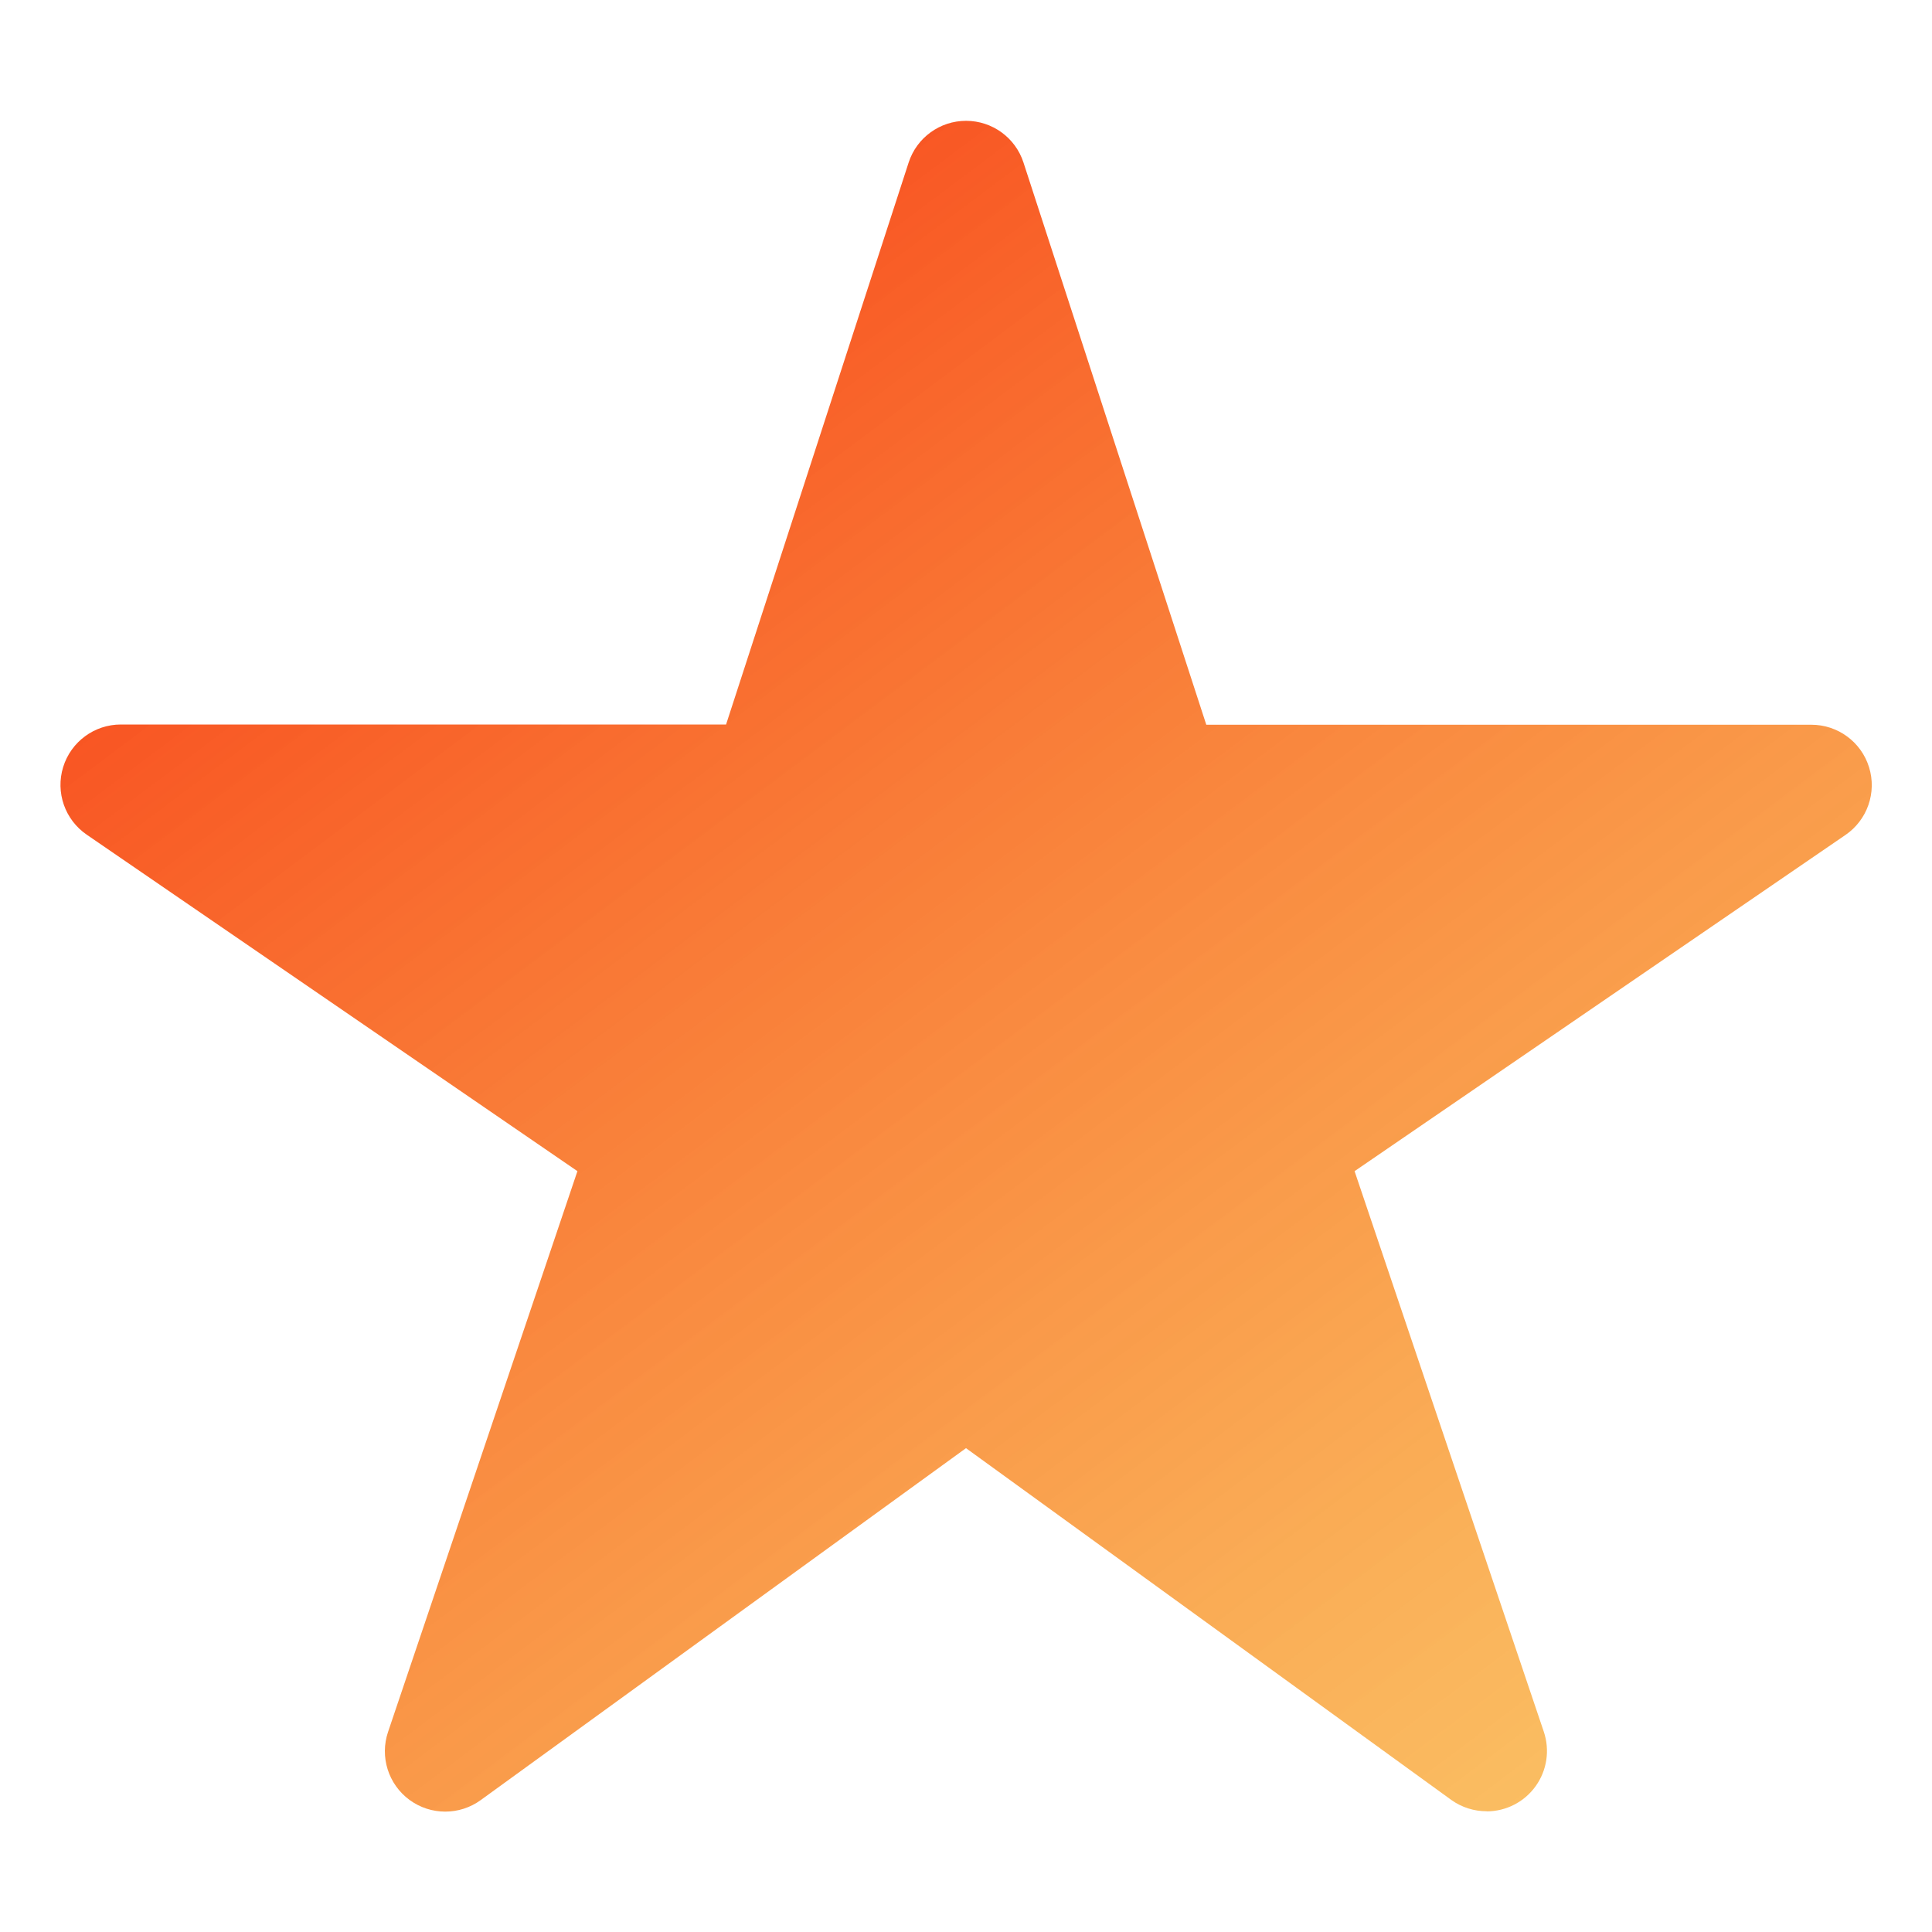
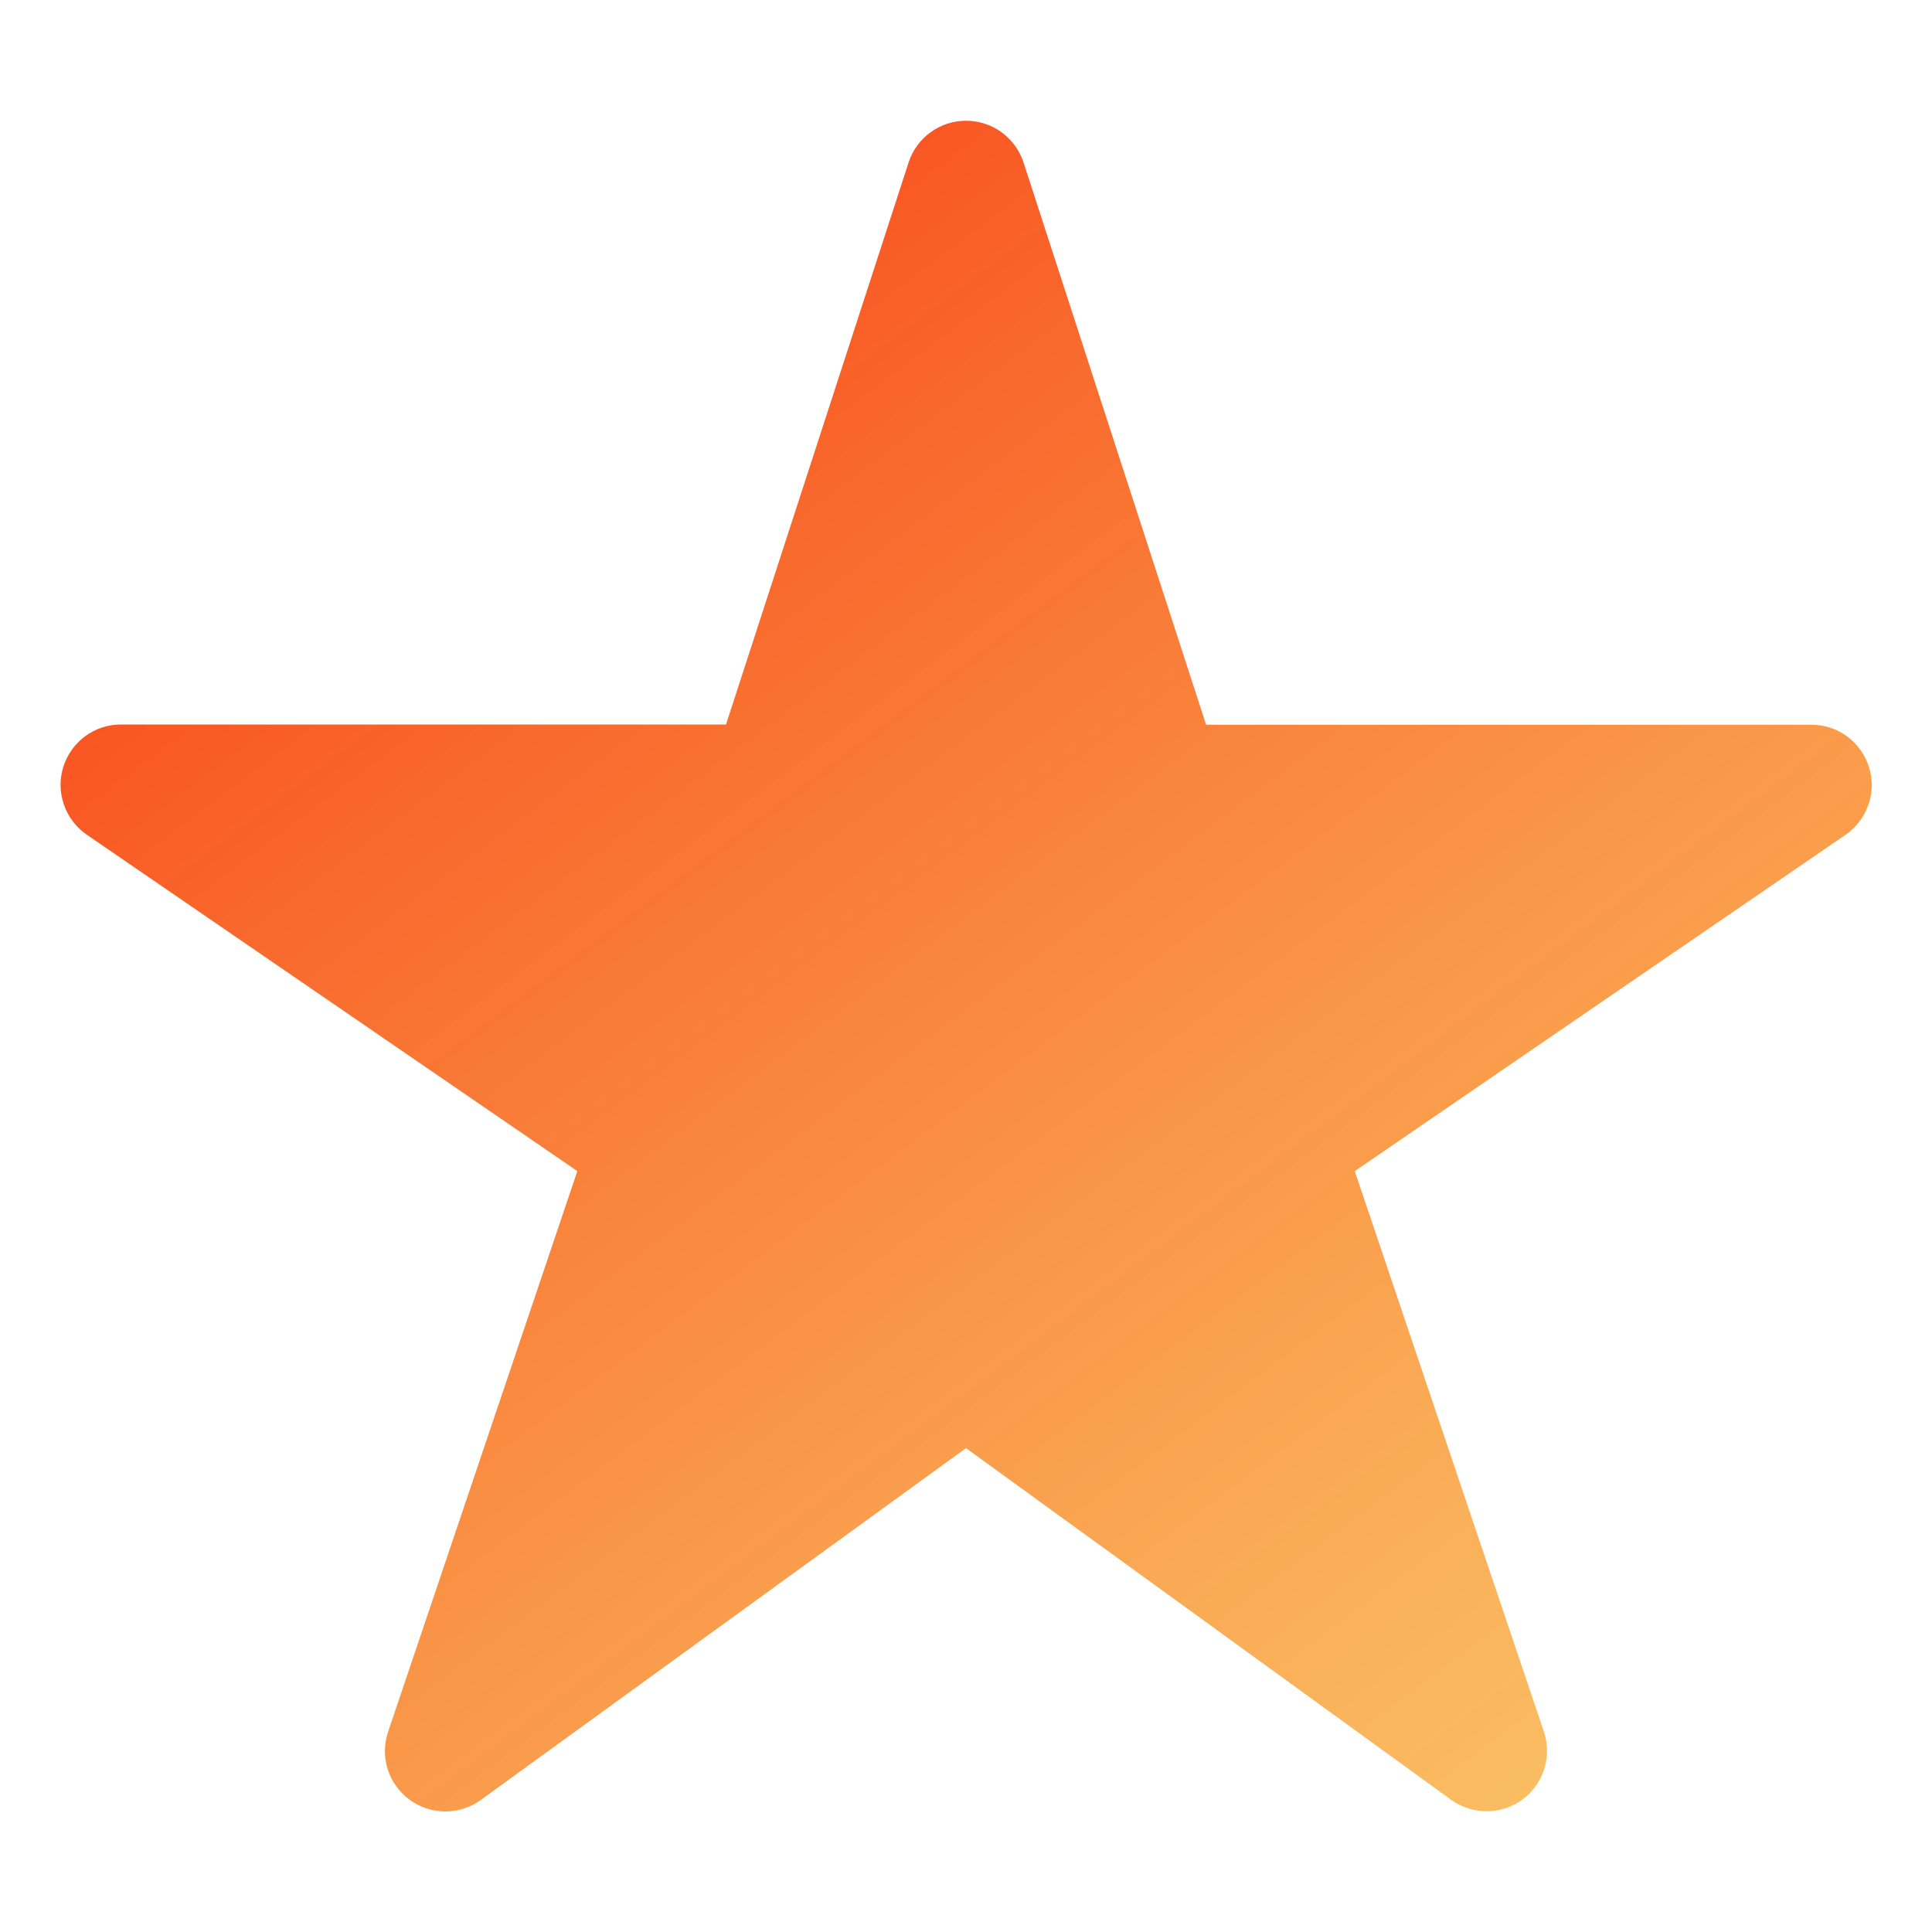
- <svg xmlns="http://www.w3.org/2000/svg" width="16" height="16" fill="none">
-   <path fill="url(#a)" d="M12.313 15a.5.5 0 0 1-.293-.093L8 11.993l-4.018 2.914a.5.5 0 0 1-.768-.565l1.568-4.643L.719 6.913A.5.5 0 0 1 1.001 6h5.012l1.512-4.654a.5.5 0 0 1 .951 0L9.99 6.002H15a.5.5 0 0 1 .283.913l-4.065 2.784 1.567 4.642a.5.5 0 0 1-.473.66Z" />
+ <svg xmlns="http://www.w3.org/2000/svg" width="18" height="18" viewBox="0 0 18 18" fill="none">
+   <path d="M13.852 16.875C13.734 16.875 13.618 16.839 13.522 16.77L9 13.492L4.479 16.77C4.382 16.84 4.266 16.877 4.147 16.877C4.027 16.876 3.911 16.838 3.815 16.767C3.719 16.696 3.648 16.597 3.612 16.483C3.576 16.369 3.578 16.247 3.616 16.134L5.379 10.911L0.809 7.777C0.71 7.709 0.635 7.611 0.596 7.498C0.556 7.385 0.554 7.262 0.589 7.147C0.625 7.032 0.696 6.932 0.792 6.86C0.889 6.789 1.005 6.75 1.125 6.75H6.764L8.465 1.514C8.502 1.4 8.574 1.302 8.67 1.232C8.766 1.162 8.882 1.125 9 1.125C9.119 1.125 9.235 1.162 9.331 1.232C9.427 1.302 9.499 1.4 9.536 1.514L11.237 6.752H16.875C16.996 6.752 17.113 6.79 17.209 6.861C17.306 6.933 17.378 7.033 17.413 7.148C17.449 7.263 17.447 7.386 17.407 7.499C17.367 7.613 17.293 7.71 17.194 7.778L12.622 10.911L14.384 16.133C14.412 16.217 14.421 16.307 14.407 16.395C14.394 16.484 14.36 16.568 14.308 16.64C14.256 16.713 14.188 16.772 14.108 16.813C14.029 16.854 13.941 16.875 13.852 16.875Z" fill="url(#paint0_linear_130_888)" />
  <defs>
-     <linearGradient id="a" x1="2.334" x2="12.334" y1="2" y2="15.334" gradientUnits="userSpaceOnUse">
+     <linearGradient id="paint0_linear_130_888" x1="2.625" y1="2.25" x2="13.876" y2="17.25" gradientUnits="userSpaceOnUse">
      <stop stop-color="#F84119" />
-       <stop offset="1" stop-color="#F89F19" stop-opacity=".68" />
+       <stop offset="1" stop-color="#F89F19" stop-opacity="0.68" />
    </linearGradient>
  </defs>
</svg>
